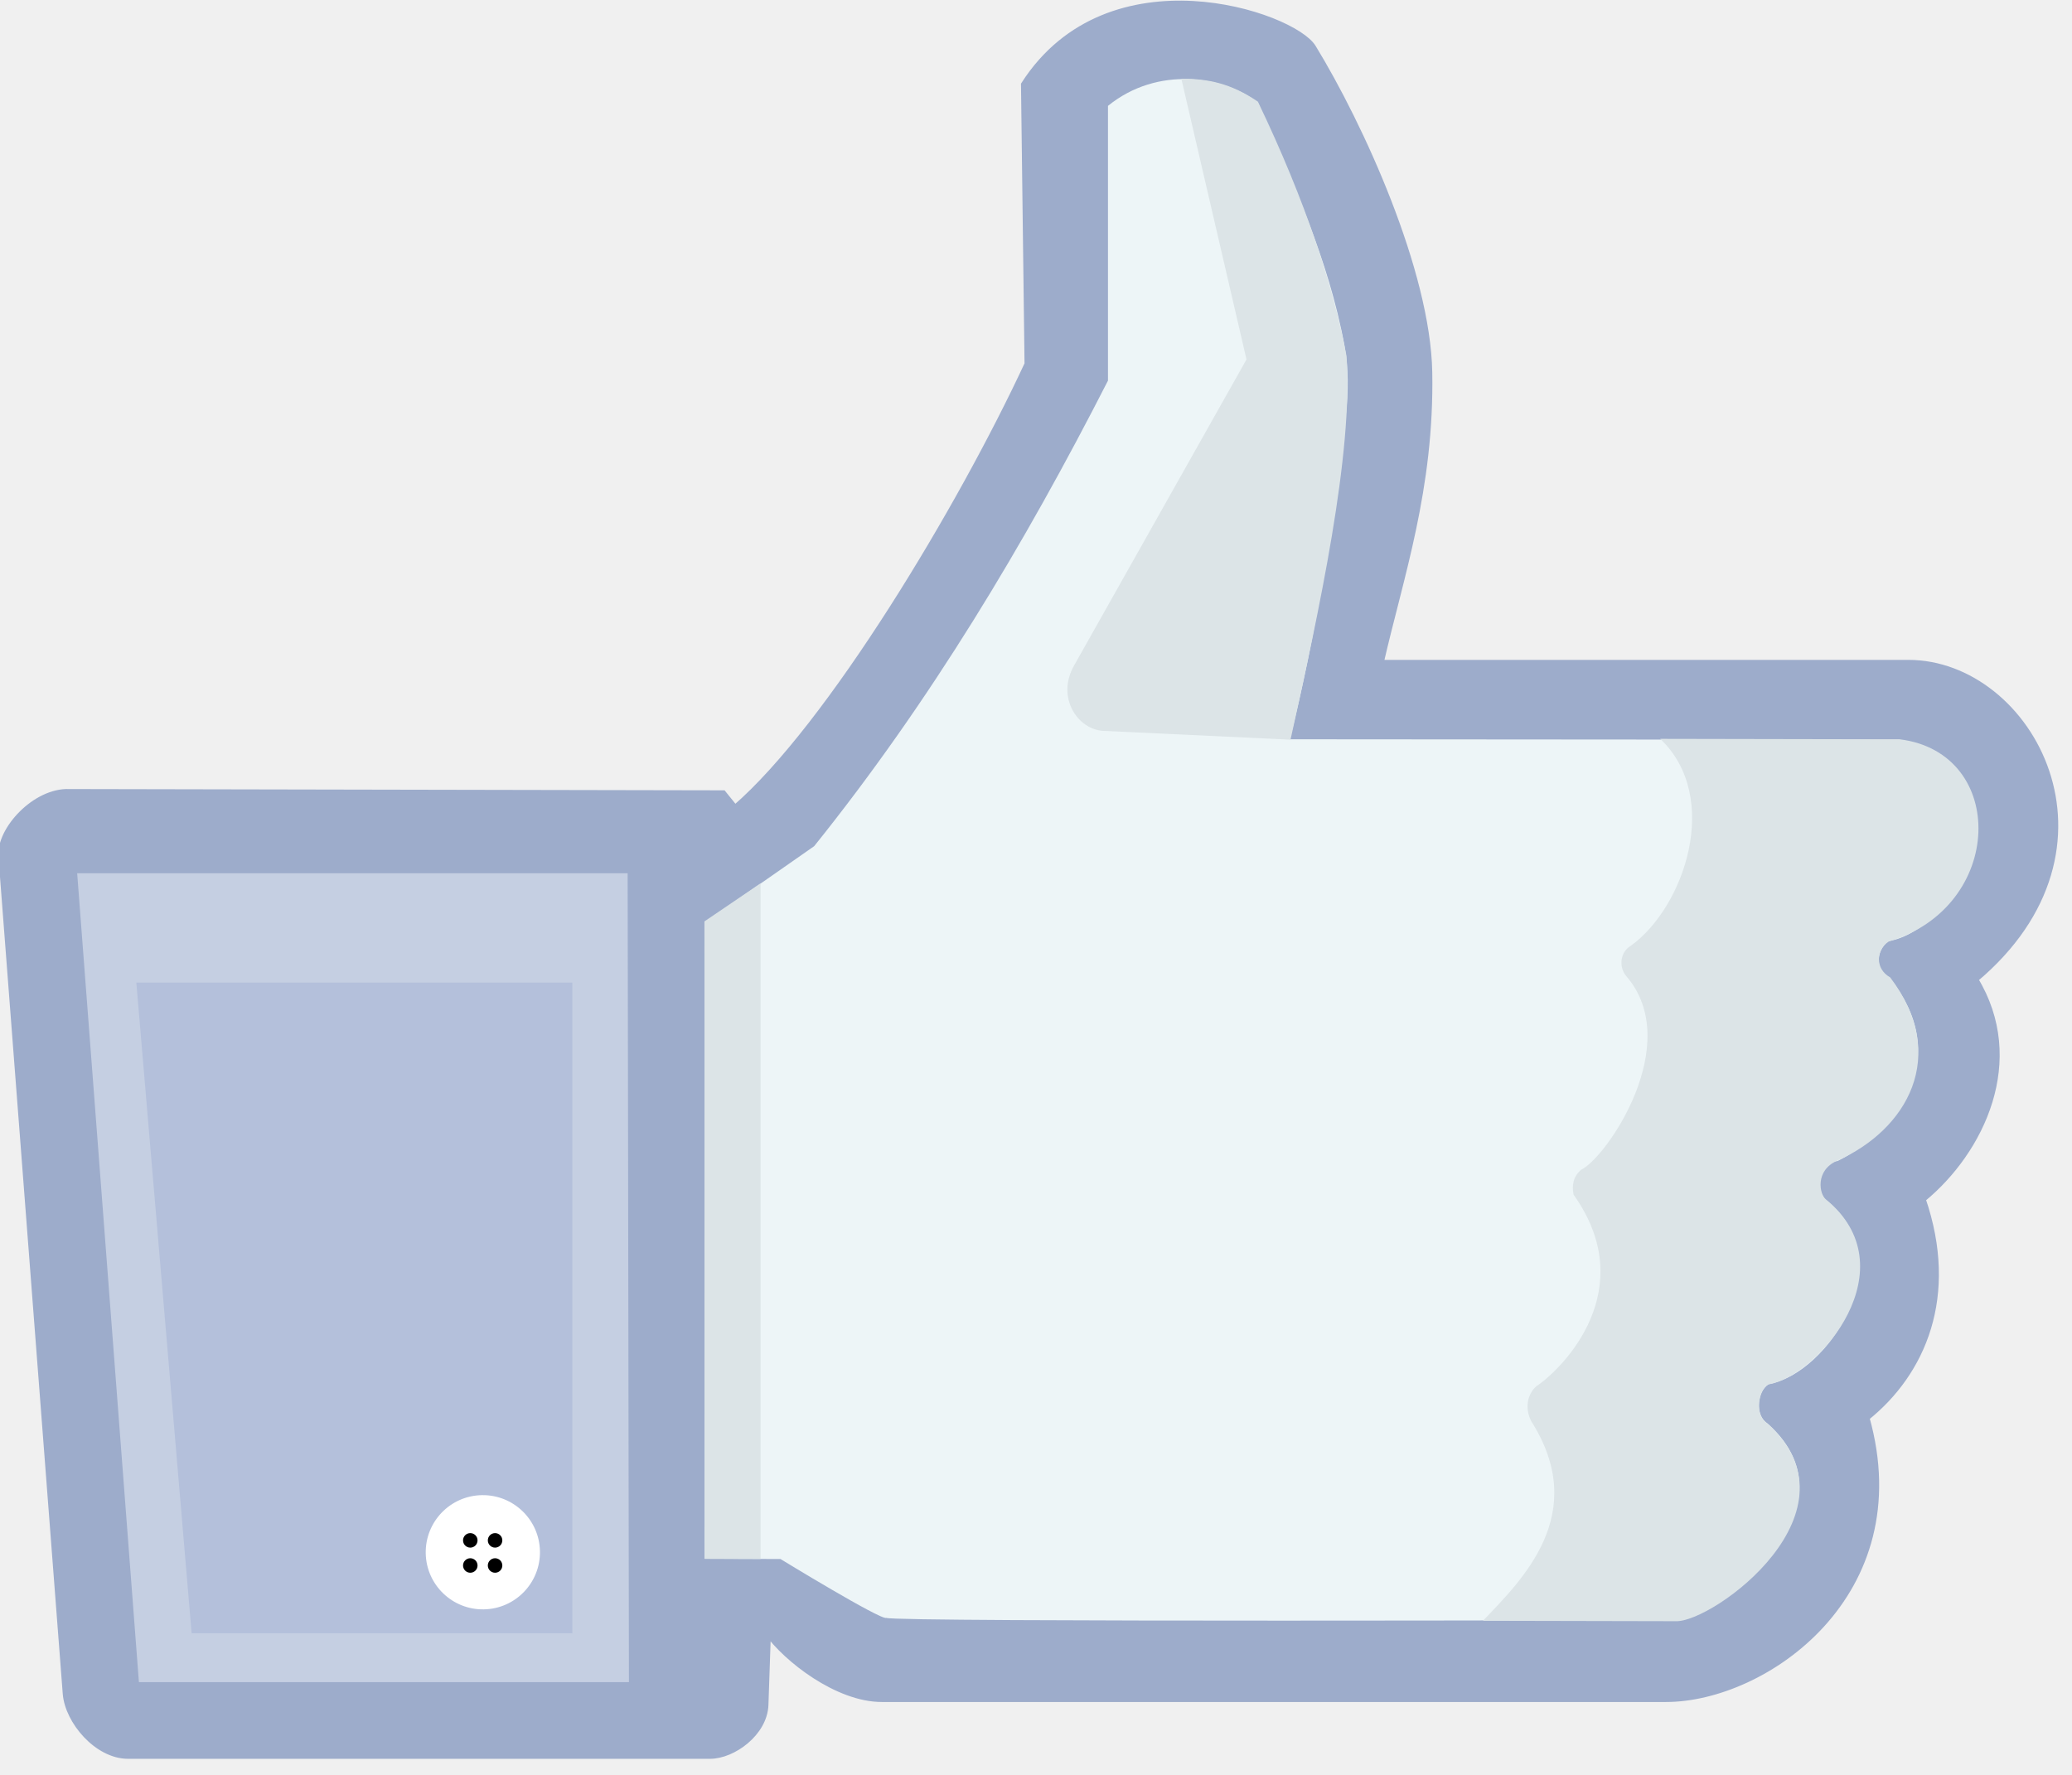
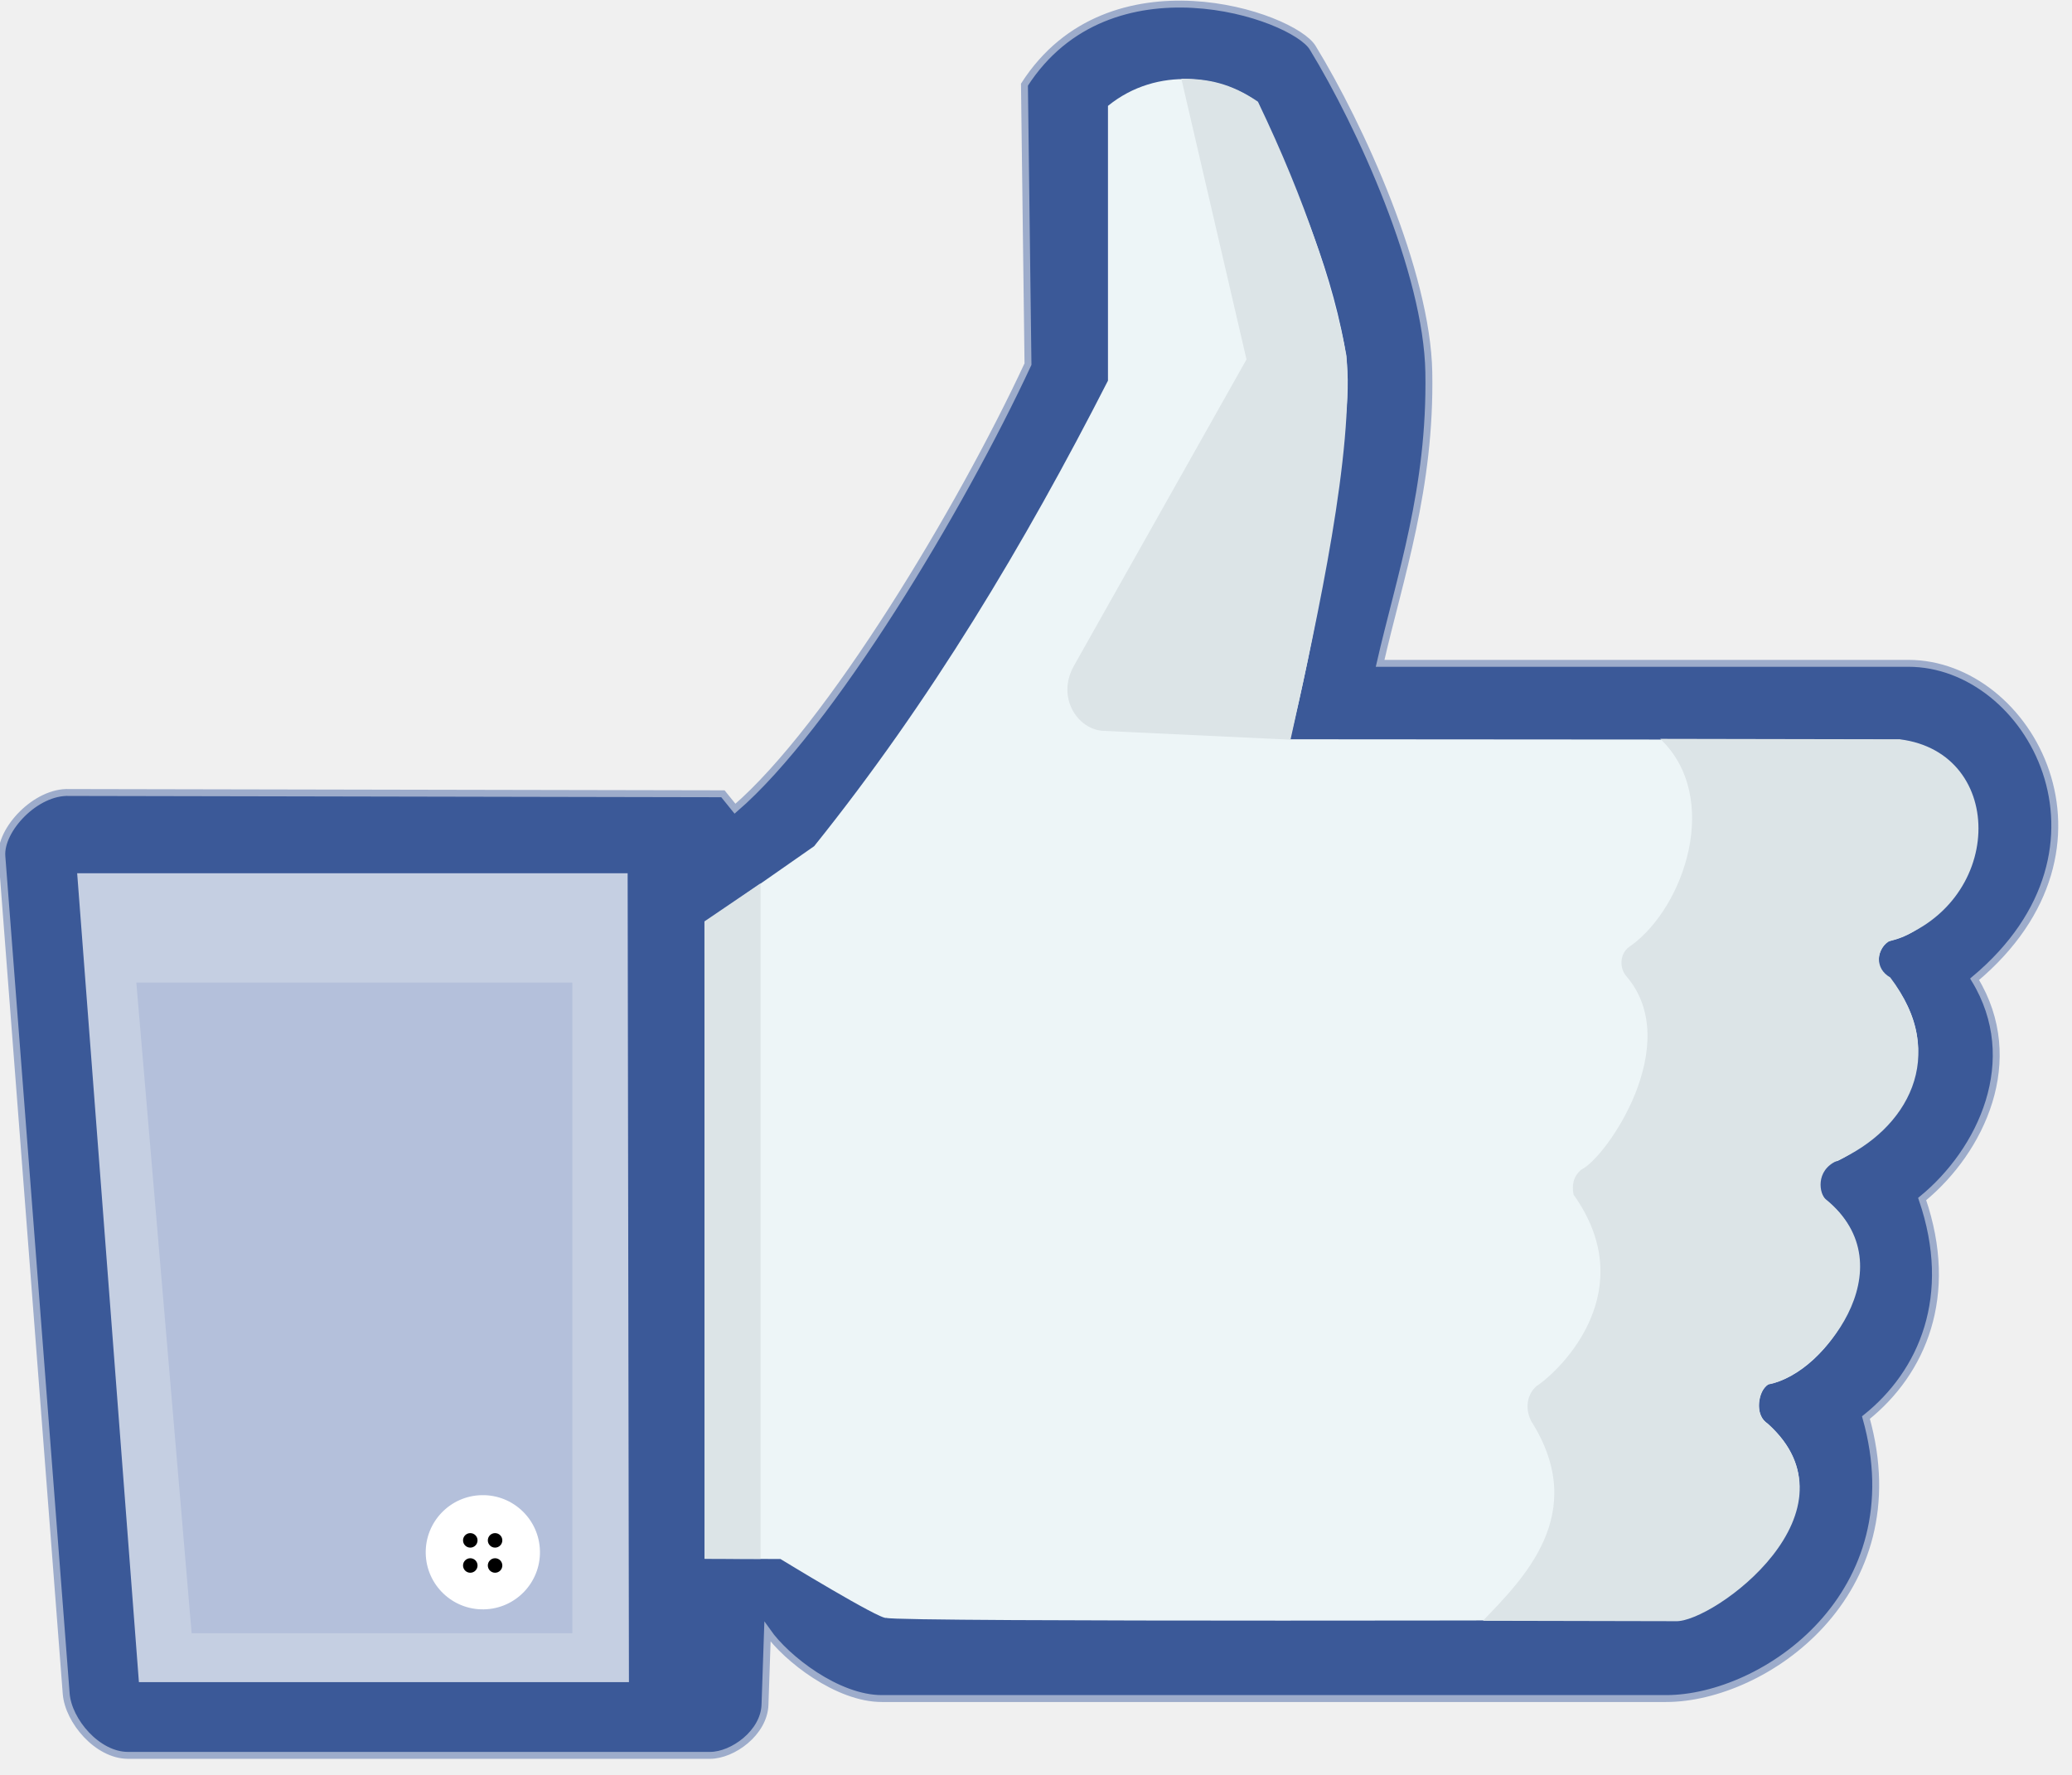
<svg xmlns="http://www.w3.org/2000/svg" version="1.1" id="svg2" x="0px" y="0px" width="300px" height="257px" viewBox="0 0 300 257" enable-background="new 0 0 300 257" xml:space="preserve">
-   <path id="path3009" fill="#9DACCB" stroke="#9DACCB" d="  M148.328,12.258l0.512,40.469c-9.634,20.744-28.689,52.56-42.421,64.384l-1.749-2.163l-94.623-0.186  c-4.868-0.208-10.071,5.394-9.776,9.233l9.312,121.25c0.306,3.977,4.532,8.951,8.952,8.951h84.269c3.298,0,7.818-3.277,7.957-7.324  l0.361-10.578c2.736,3.885,10.142,9.674,16.546,9.674h113.564c14.218,0,36.136-15.146,28.933-40.688  c8.145-6.517,12.965-17.586,8.139-31.646c8.539-6.979,14.75-20.098,7.595-31.826c22.757-19.069,7.989-45.751-9.585-45.751h-76.492  c2.861-12.513,7.352-25.296,7.053-42.134c-0.26-14.542-9.919-35.735-16.818-47.017C187.18,2.2,160.619-6.869,148.328,12.258  L148.328,12.258z" />
+   <path id="path3009" fill="#3B5998" stroke="#9DACCB" d="  M148.328,12.258l0.512,40.469c-9.634,20.744-28.689,52.56-42.421,64.384l-1.749-2.163l-94.623-0.186  c-4.868-0.208-10.071,5.394-9.776,9.233l9.312,121.25c0.306,3.978,4.532,8.95,8.952,8.95h84.269c3.298,0,7.818-3.276,7.957-7.323  l0.361-10.578c2.736,3.886,10.142,9.674,16.546,9.674h113.564c14.218,0,36.136-15.146,28.933-40.688  c8.146-6.516,12.965-17.586,8.14-31.646c8.538-6.979,14.75-20.098,7.594-31.825c22.758-19.069,7.99-45.751-9.584-45.751h-76.492  c2.861-12.513,7.352-25.296,7.053-42.134c-0.26-14.542-9.919-35.735-16.818-47.017C187.18,2.2,160.619-6.869,148.328,12.258  L148.328,12.258z" />
  <path id="path3764" fill="#C5CFE2" d="M11.173,126.46h79.702  l0.187,117.132h-70.95L11.173,126.46z" />
-   <path id="path2994" fill="#B4C0DB" d="M19.739,142.289h63.128v94.227H27.747L19.739,142.289z" />
-   <path id="path2987" fill="#EDF5F7" d="  M186.759,107.055c3.649-14.671,6.312-30.988,8.077-46.627c0.434-3.845,0.414-7.166-0.168-10.353  c-2.304-12.606-7.58-23.864-12.533-35.201c-4.907-3.861-14.512-5.398-21.714,0.458v39.79  c-12.083,23.669-25.711,46.455-42.539,67.413l-15.862,11.075v92.111l10.986,0.043c0,0,14.565,8.907,15.331,8.525  c1.274,0.637,113.556,0.316,113.556,0.316c6.088,0.127,28.047-15.915,14.061-28.436c-1.865-1.143-1.619-4.581,0.127-5.725  c8.742-1.568,19.338-18.014,8.27-26.676c-1.885-2.102-0.533-5.396,1.697-5.641c6.538-3.158,17.736-13.727,7.57-26.488  c-2.052-1.044-2.141-3.737-0.233-5.363c9.833-1.371,22.288-23.773,1.671-29.156L186.759,107.055z" />
-   <path id="path3002" fill="#DCE4E7" d="M110.121,225.752v-97.838  l-8.127,5.515l0.037,92.315L110.121,225.752z" />
-   <path id="path3000" fill="#DCE4E7" d="M171.045,11.4l9.432,40.653  l-24.982,44.354c-2.588,4.596,0.541,9.256,4.271,9.432l27.084,1.274c4.136-18.694,9.126-41.492,8.108-55.57  c-1.851-9.817-5.832-22.234-12.827-36.818C178.223,12.075,174.978,11.4,171.045,11.4z" />
-   <path id="path2985" fill="#DCE4E7" d="M240.383,106.994  c8.876,8.438,3.547,24.337-4.258,29.961c-1.48,0.854-1.799,2.955-0.721,4.326c8.602,9.834-2.836,26.412-6.489,28.118  c-1.185,1.064-1.332,2.302-1.081,3.604c9.797,13.73-1.523,25.16-5.408,27.759c-1.285,1.151-1.683,3.147-0.721,5.047  c8.547,13.452-1.35,22.979-6.994,28.899l27.887,0.06c5.362,0.269,27.866-16.083,12.952-28.926c-1.675-1.442-0.595-5.169,0.551-5.375  c7.384-1.325,20.415-16.927,8.218-26.823c-0.852-0.691-1.577-4.12,1.676-5.559c10.078-4.453,16.301-15.166,7.684-26.545  c-2.291-1.291-2.005-4.09-0.205-5.199c16.835-5.016,17.223-27.325,1.592-29.281L240.383,106.994z" />
+   <path id="path2994" fill="#B4C0DB" d="M19.739,142.289h63.128v94.227h-55.12L19.739,142.289z" />
+   <path id="path2987" fill="#EDF5F7" d="  M186.759,107.055c3.649-14.671,6.312-30.988,8.077-46.627c0.434-3.845,0.414-7.166-0.168-10.353  c-2.305-12.606-7.58-23.864-12.533-35.201c-4.906-3.861-14.512-5.398-21.714,0.458v39.79  c-12.083,23.669-25.711,46.455-42.539,67.413l-15.862,11.074v92.111l10.986,0.043c0,0,14.565,8.907,15.331,8.525  c1.274,0.637,113.556,0.316,113.556,0.316c6.088,0.127,28.047-15.916,14.062-28.437c-1.865-1.144-1.619-4.581,0.127-5.726  c8.742-1.567,19.338-18.014,8.271-26.676c-1.886-2.102-0.533-5.396,1.696-5.641c6.538-3.158,17.736-13.727,7.57-26.488  c-2.052-1.044-2.142-3.736-0.233-5.363c9.833-1.371,22.288-23.772,1.672-29.155L186.759,107.055z" />
+   <path id="path3002" fill="#DCE4E7" d="M110.121,225.752v-97.838  l-8.127,5.516l0.037,92.314L110.121,225.752z" />
+   <path id="path3000" fill="#DCE4E7" d="M171.045,11.4l9.432,40.653  l-24.981,44.354c-2.588,4.596,0.541,9.256,4.271,9.432l27.084,1.274c4.137-18.694,9.127-41.492,8.108-55.57  c-1.851-9.817-5.832-22.234-12.827-36.818C178.223,12.075,174.979,11.4,171.045,11.4z" />
+   <path id="path2985" fill="#DCE4E7" d="M240.383,106.994  c8.876,8.438,3.547,24.337-4.258,29.961c-1.48,0.854-1.799,2.955-0.721,4.326c8.602,9.834-2.836,26.412-6.489,28.117  c-1.185,1.064-1.332,2.303-1.081,3.604c9.797,13.729-1.523,25.16-5.408,27.759c-1.285,1.151-1.683,3.147-0.721,5.047  c8.547,13.452-1.35,22.979-6.994,28.899l27.887,0.06c5.362,0.27,27.866-16.082,12.952-28.926c-1.675-1.441-0.595-5.169,0.552-5.375  c7.383-1.324,20.414-16.927,8.217-26.822c-0.852-0.691-1.576-4.121,1.677-5.56c10.078-4.453,16.301-15.166,7.685-26.545  c-2.291-1.291-2.006-4.09-0.205-5.199c16.834-5.016,17.223-27.325,1.592-29.281L240.383,106.994z" />
  <g id="g3779">
-     <path id="path3780" fill="#FFFFFF" d="   M78.178,224.627c0.087,4.566-3.545,8.339-8.112,8.426s-8.339-3.545-8.426-8.111c-0.087-4.567,3.545-8.34,8.112-8.427   c4.566-0.087,8.339,3.544,8.426,8.11" />
+     <path id="path3780" fill="#FFFFFF" d="   M78.178,224.627c0.087,4.566-3.545,8.339-8.112,8.426c-4.567,0.088-8.339-3.545-8.426-8.111s3.545-8.34,8.112-8.426   c4.566-0.088,8.339,3.543,8.426,8.109" />
    <path id="path3782" d="   M69.142,223.062c0,0.58-0.47,1.051-1.05,1.051c-0.58,0-1.05-0.471-1.05-1.051s0.47-1.049,1.05-1.049   C68.672,222.014,69.142,222.482,69.142,223.062" />
-     <path id="path3790" d="   M72.731,223.062c0,0.58-0.47,1.051-1.05,1.051c-0.58,0-1.05-0.471-1.05-1.051s0.47-1.049,1.05-1.049   C72.261,222.014,72.731,222.482,72.731,223.062" />
-     <path id="path3792" d="   M72.731,226.701c0,0.579-0.47,1.049-1.05,1.049c-0.58,0-1.05-0.47-1.05-1.049c0-0.58,0.47-1.051,1.05-1.051   C72.261,225.65,72.731,226.121,72.731,226.701" />
-     <path id="path3794" d="   M69.142,226.701c0,0.579-0.47,1.049-1.05,1.049c-0.58,0-1.05-0.47-1.05-1.049c0-0.58,0.47-1.051,1.05-1.051   C68.672,225.65,69.142,226.121,69.142,226.701" />
+     <path id="path3790" d="   M72.731,223.062c0,0.58-0.47,1.051-1.05,1.051s-1.05-0.471-1.05-1.051s0.47-1.049,1.05-1.049S72.731,222.482,72.731,223.062" />
+     <path id="path3792" d="   M72.731,226.701c0,0.578-0.47,1.049-1.05,1.049s-1.05-0.471-1.05-1.049c0-0.58,0.47-1.051,1.05-1.051   S72.731,226.121,72.731,226.701" />
+     <path id="path3794" d="   M69.142,226.701c0,0.578-0.47,1.049-1.05,1.049c-0.58,0-1.05-0.471-1.05-1.049c0-0.58,0.47-1.051,1.05-1.051   C68.672,225.65,69.142,226.121,69.142,226.701" />
  </g>
</svg>
